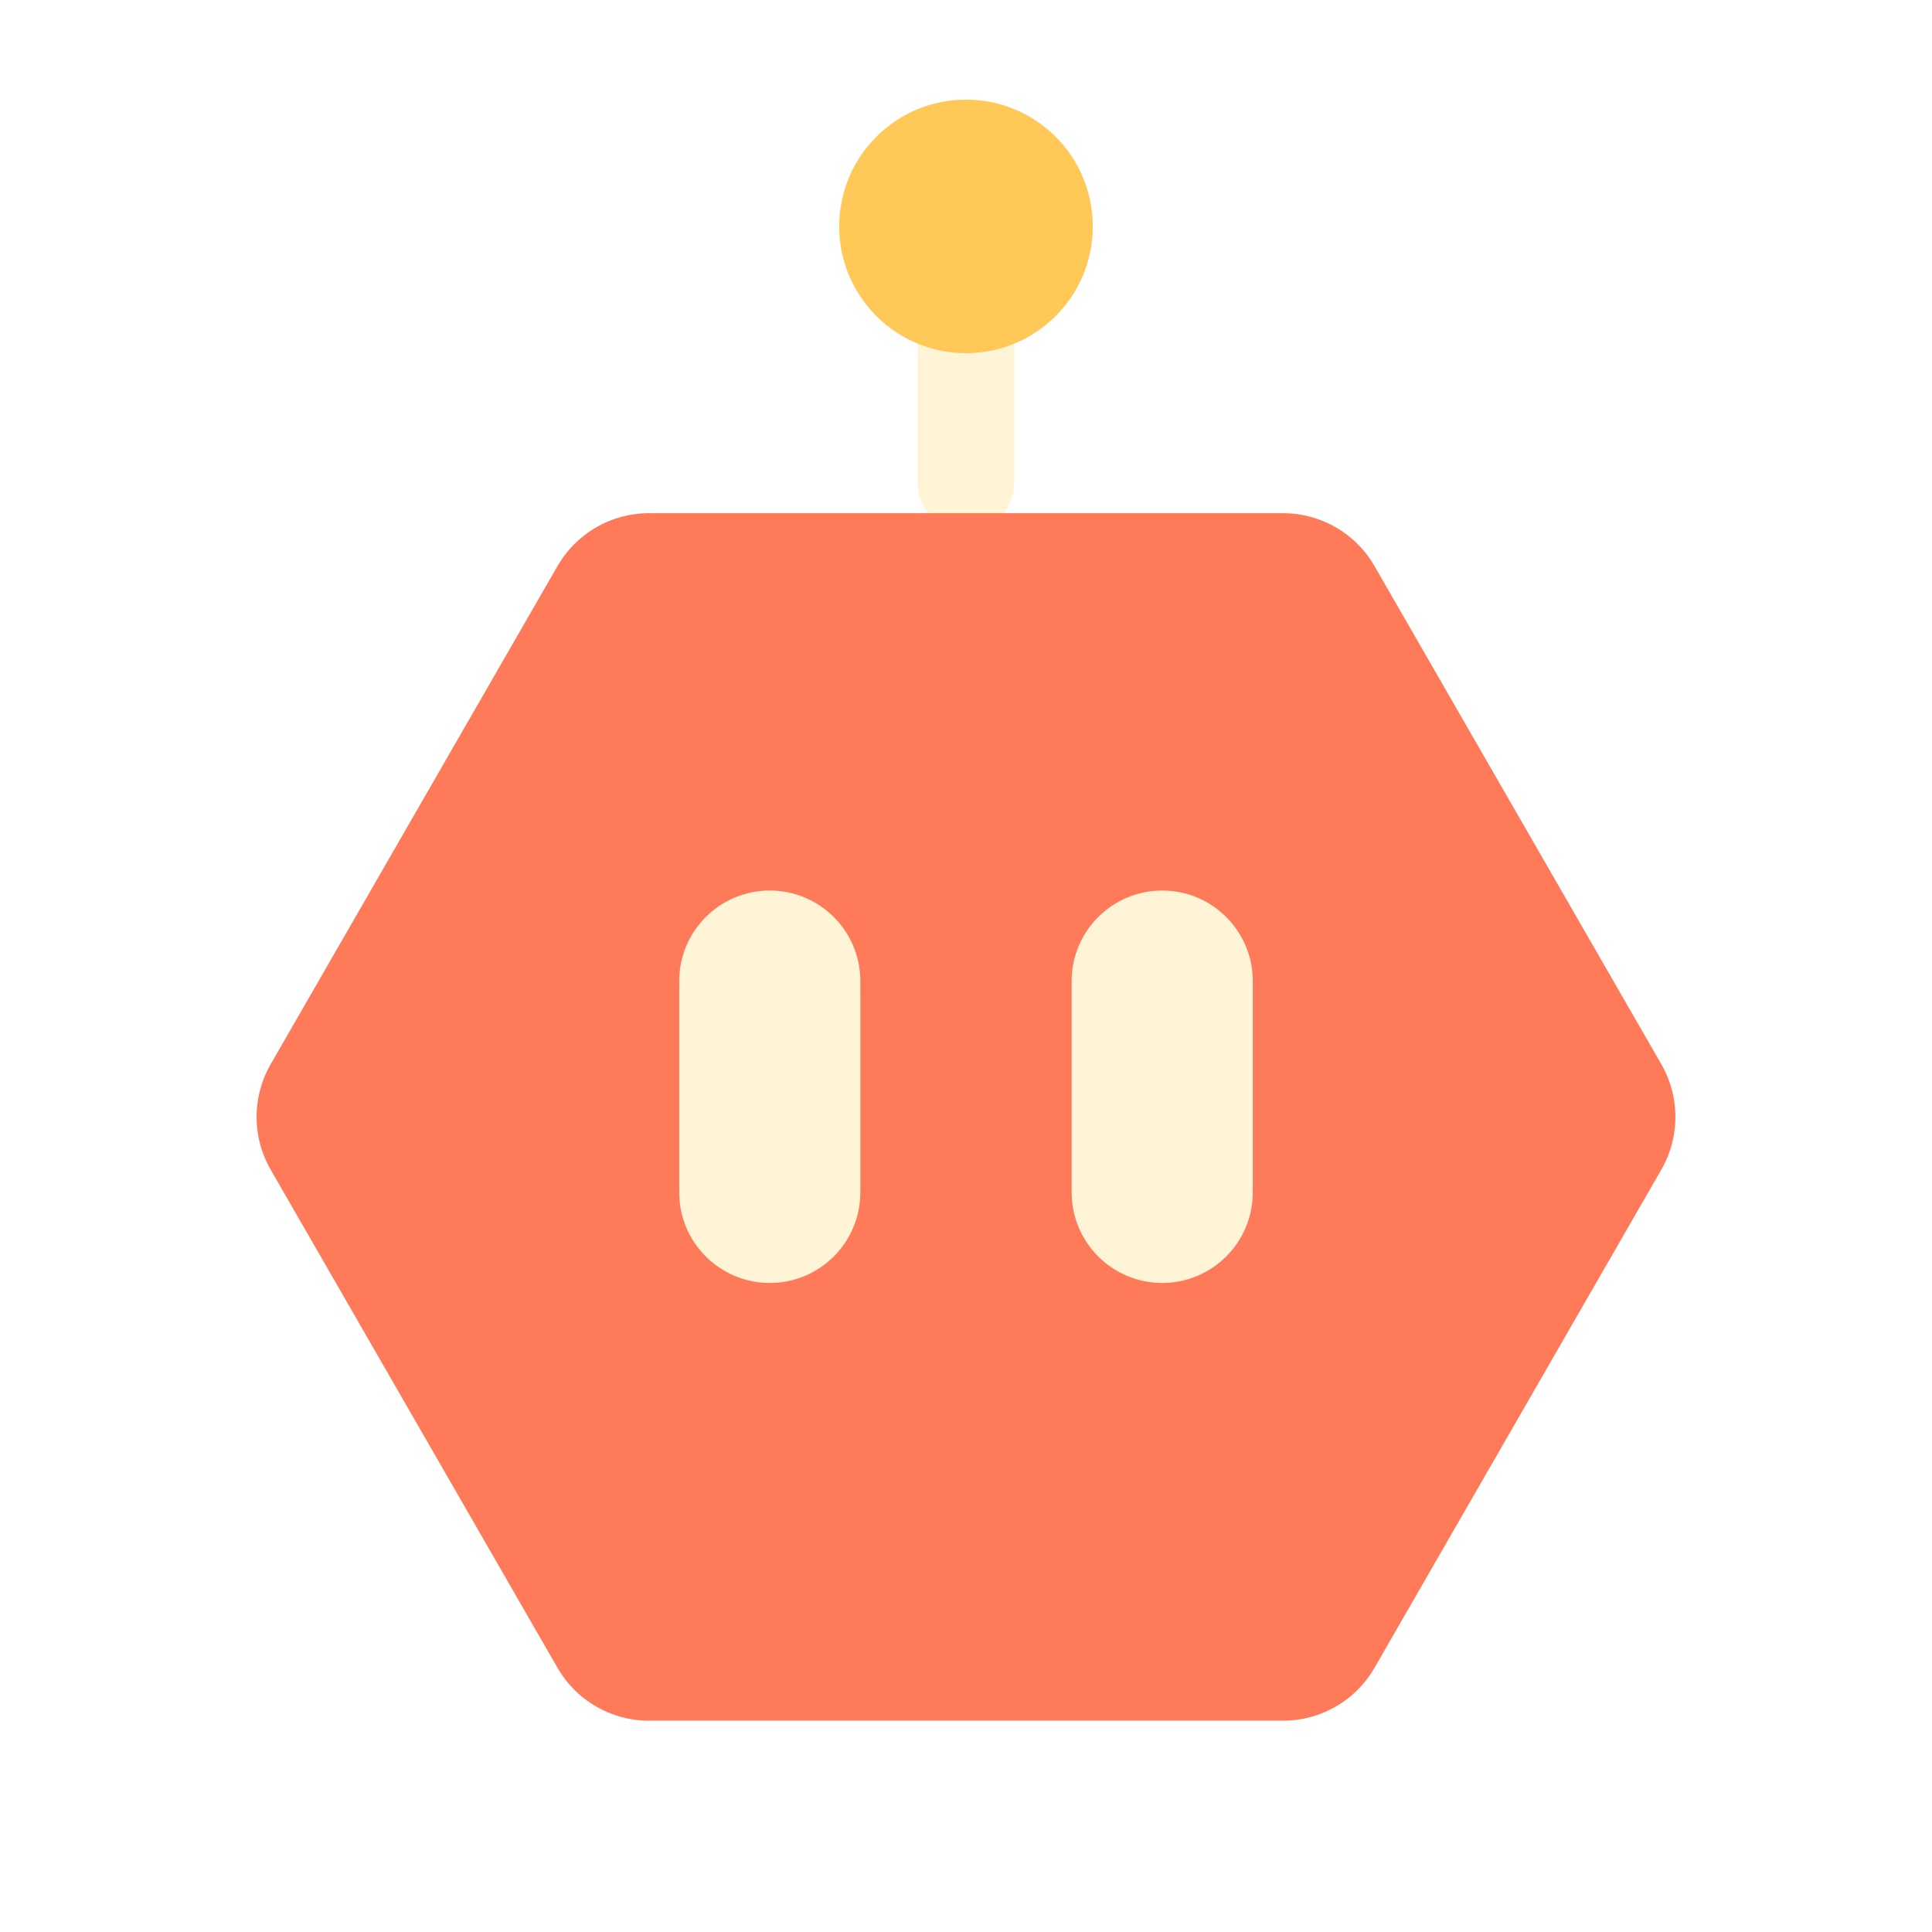
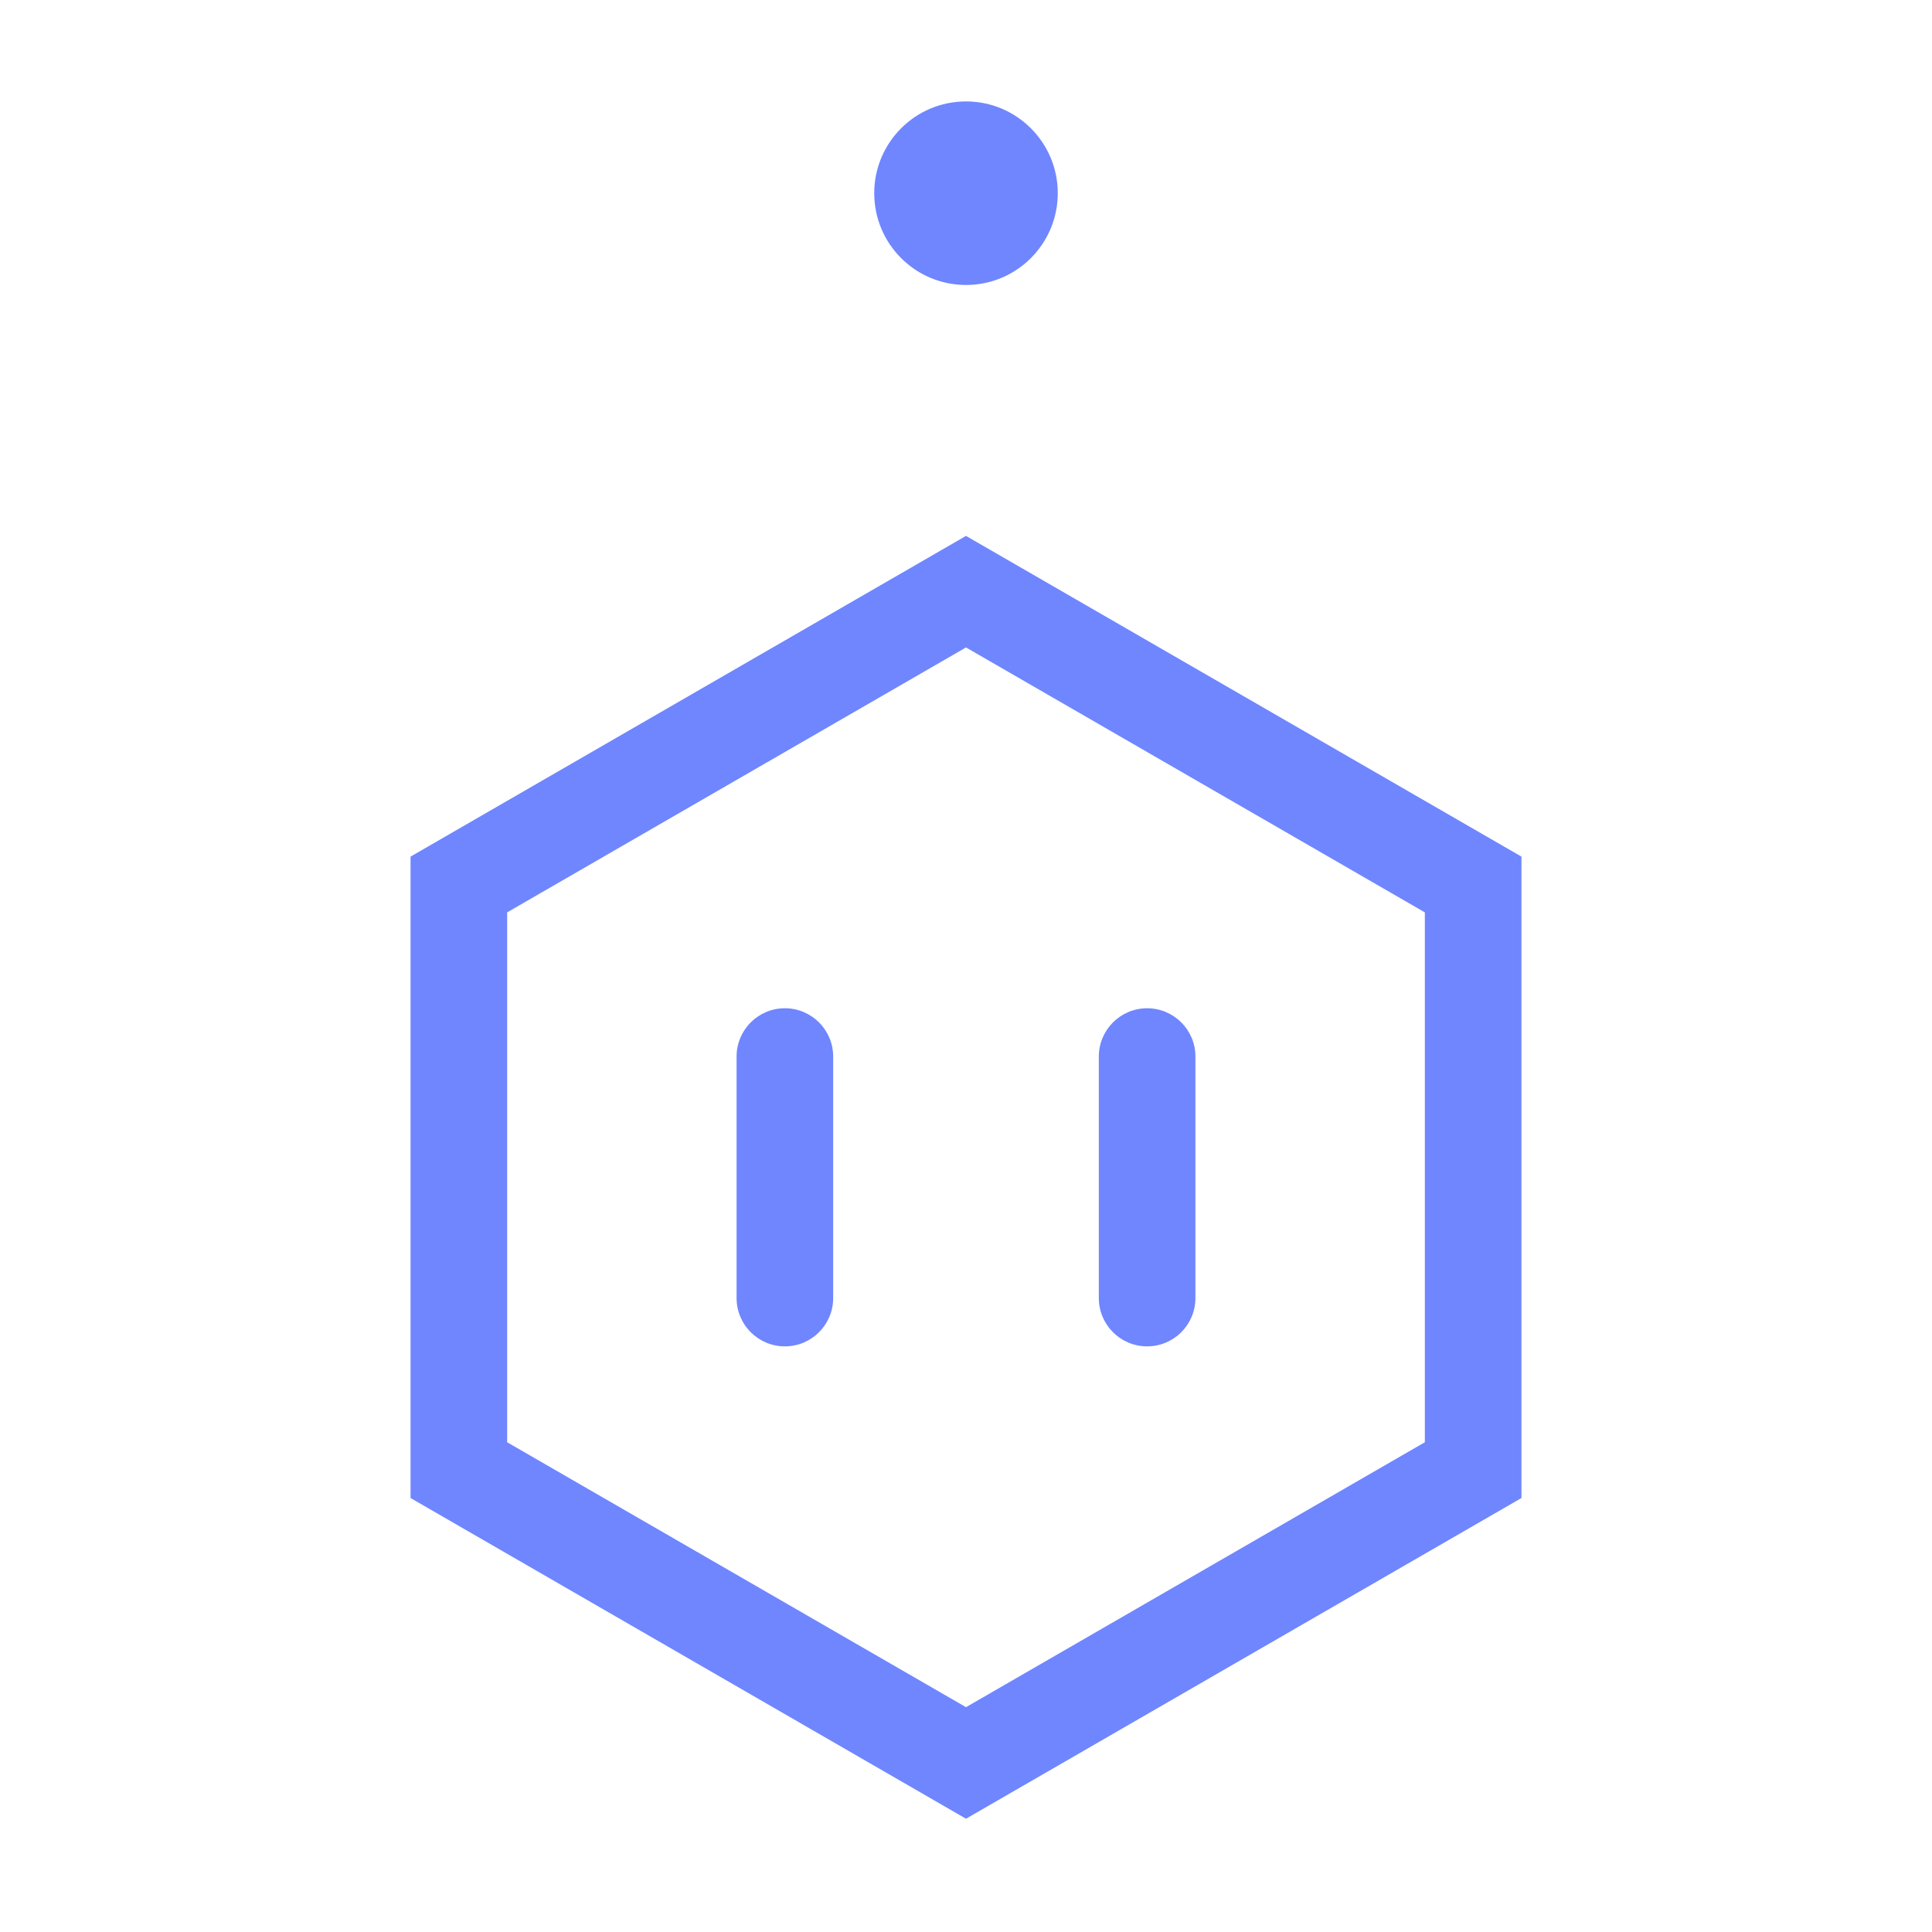
- <svg xmlns="http://www.w3.org/2000/svg" viewBox="0 0 64 64" role="img" aria-label="Outpost mark: a hexagon bot with an antenna">
-   <path d="M32 16v-6" stroke="#FFF4D6" stroke-width="3.2" stroke-linecap="round" />
-   <circle cx="32" cy="7.5" r="4.2" fill="#FFC857" />
-   <path d="M52 37 42.5 53.5h-21L12 37l9.5-16.5h21Z" fill="#FF7A59" stroke="#FF7A59" stroke-width="7" stroke-linejoin="round" />
-   <rect x="22.5" y="29.5" width="6" height="13" rx="3" fill="#FFF4D6" />
-   <rect x="35.5" y="29.5" width="6" height="13" rx="3" fill="#FFF4D6" />
+ <svg xmlns="http://www.w3.org/2000/svg" viewBox="0 0 64 64" role="img" aria-label="Outpost mark: a hexagon bot under a beacon">
+   <circle cx="32" cy="6.4" r="3.04" fill="#6F86FF" />
+   <path d="M32 19.6L48.8 29.3L48.8 48.7L32 58.4L15.2 48.7L15.2 29.3Z" fill="none" stroke="#6F86FF" stroke-width="3.2" />
+   <g class="eyes" fill="#6F86FF">
+     <rect x="24.4" y="33.4" width="3.2" height="11.2" rx="1.6" />
+     <rect x="36.4" y="33.4" width="3.2" height="11.2" rx="1.6" />
+   </g>
</svg>
